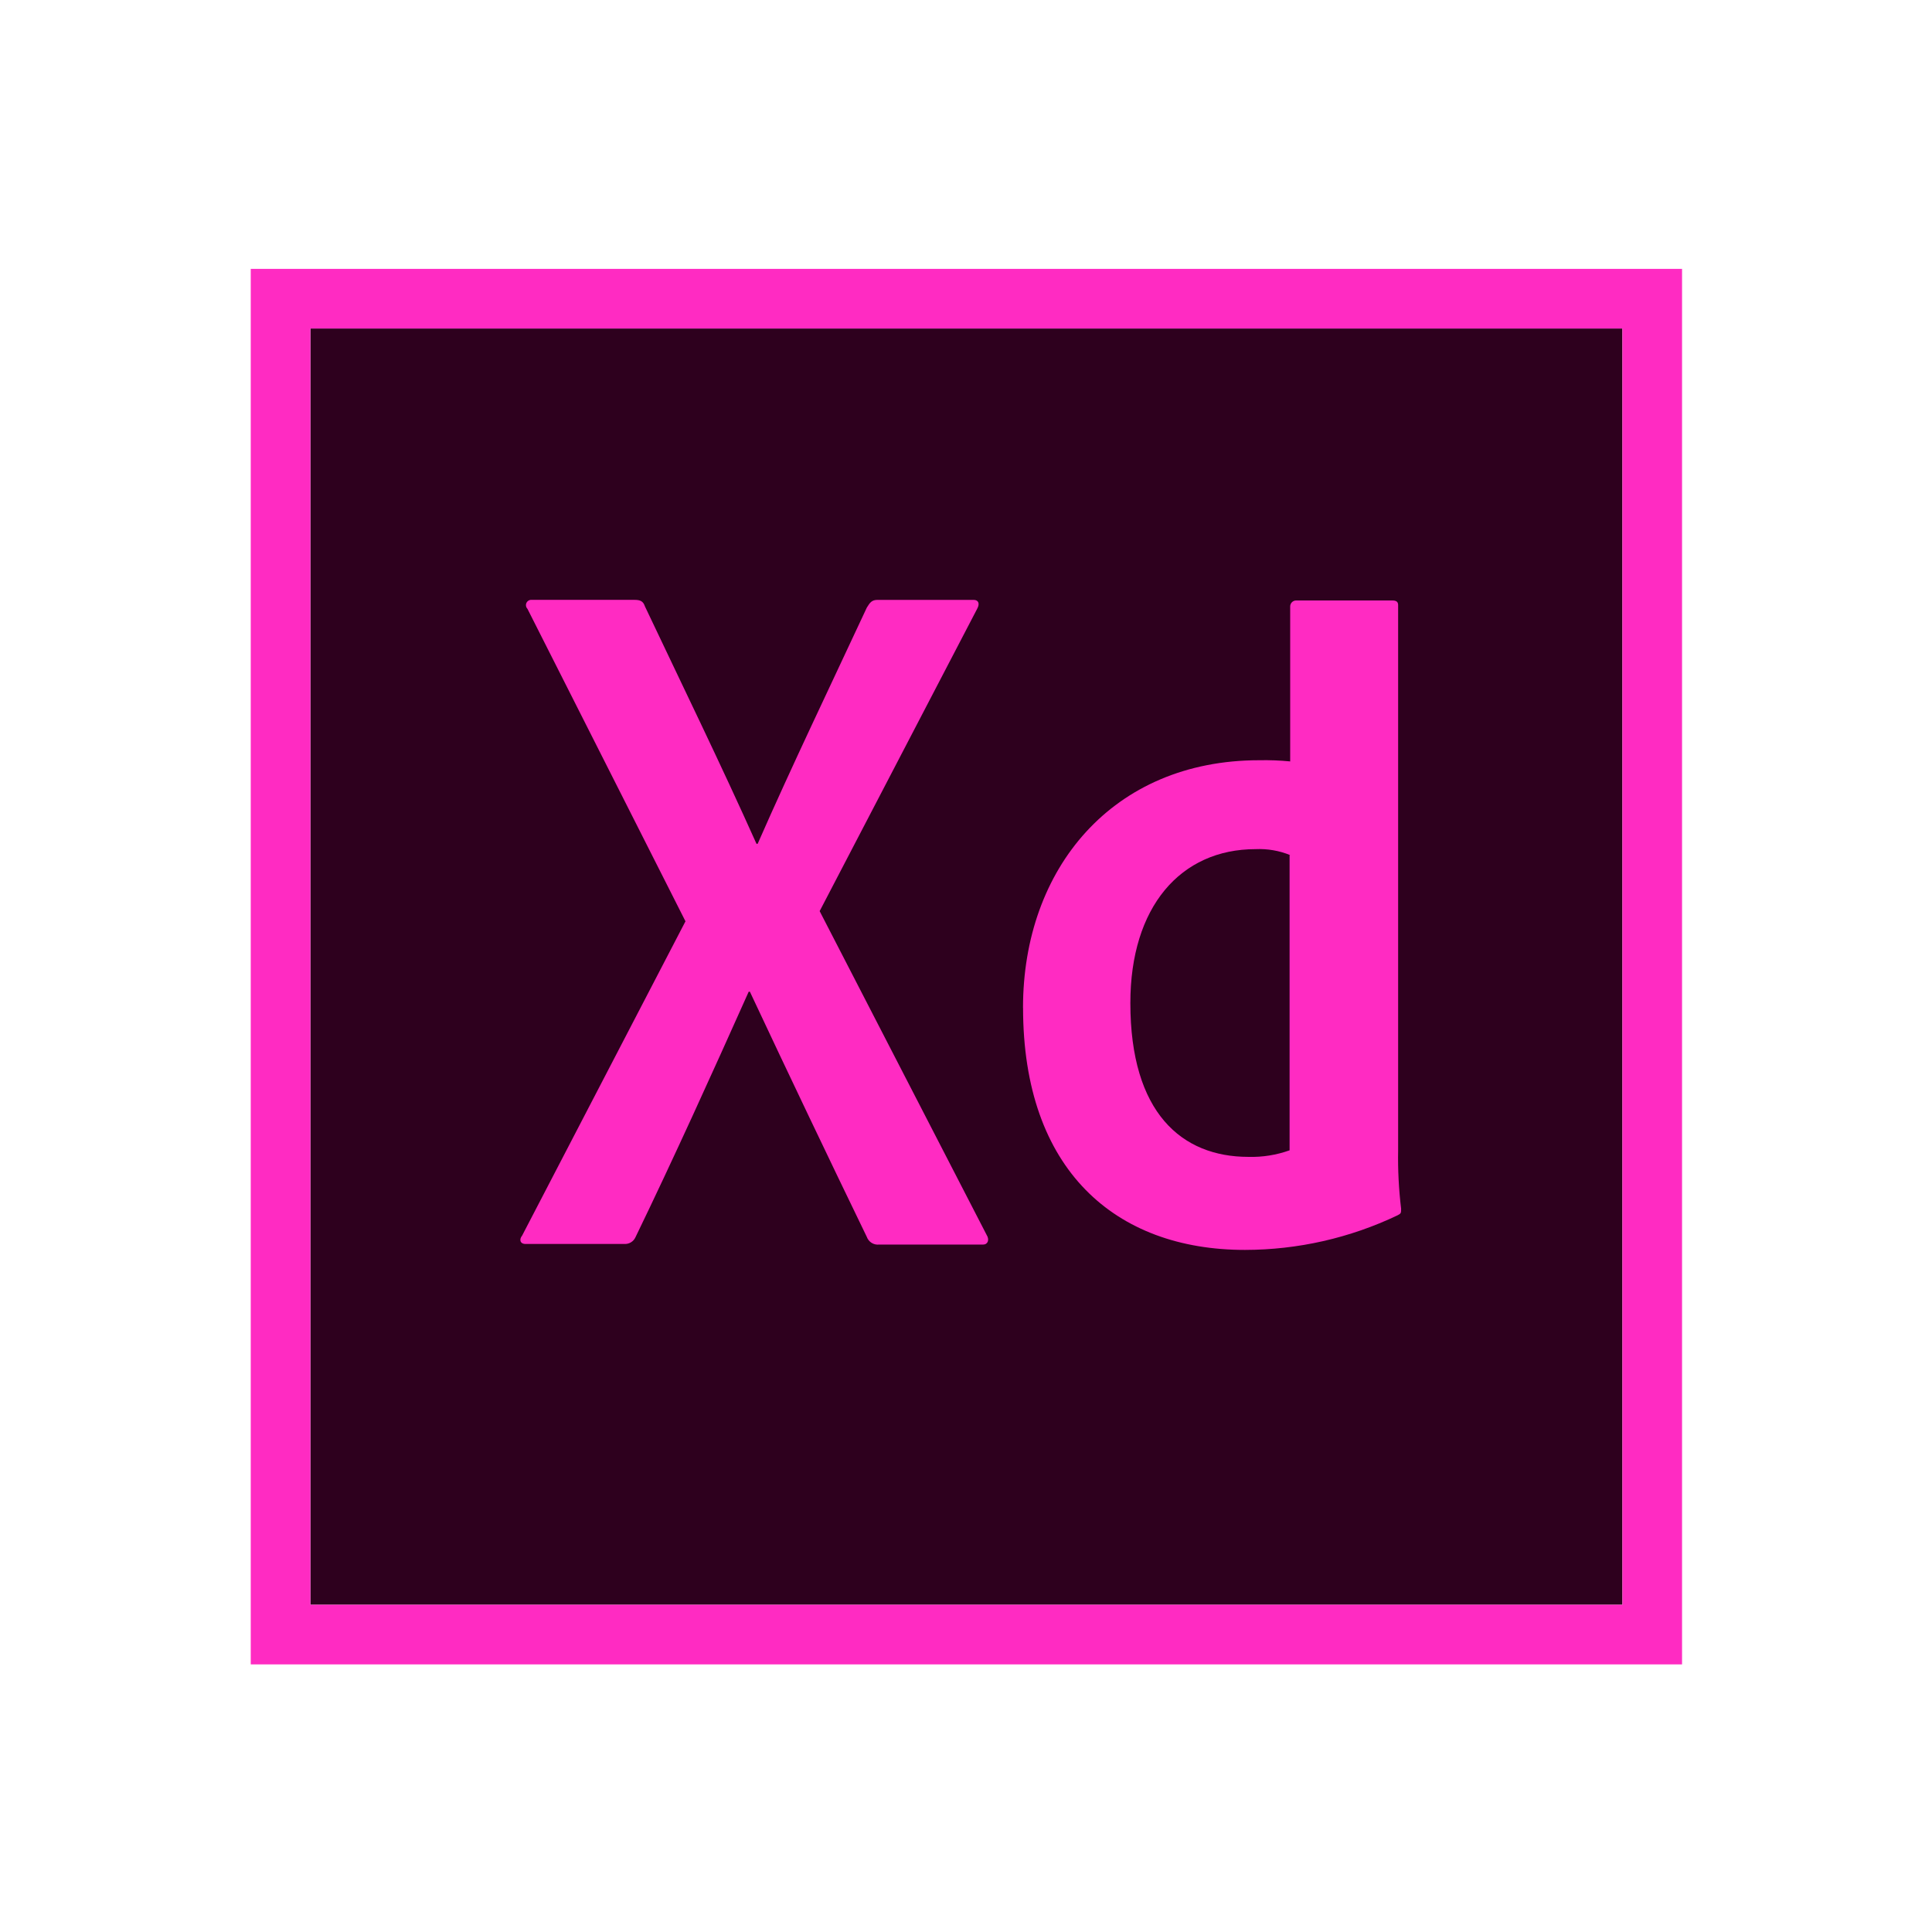
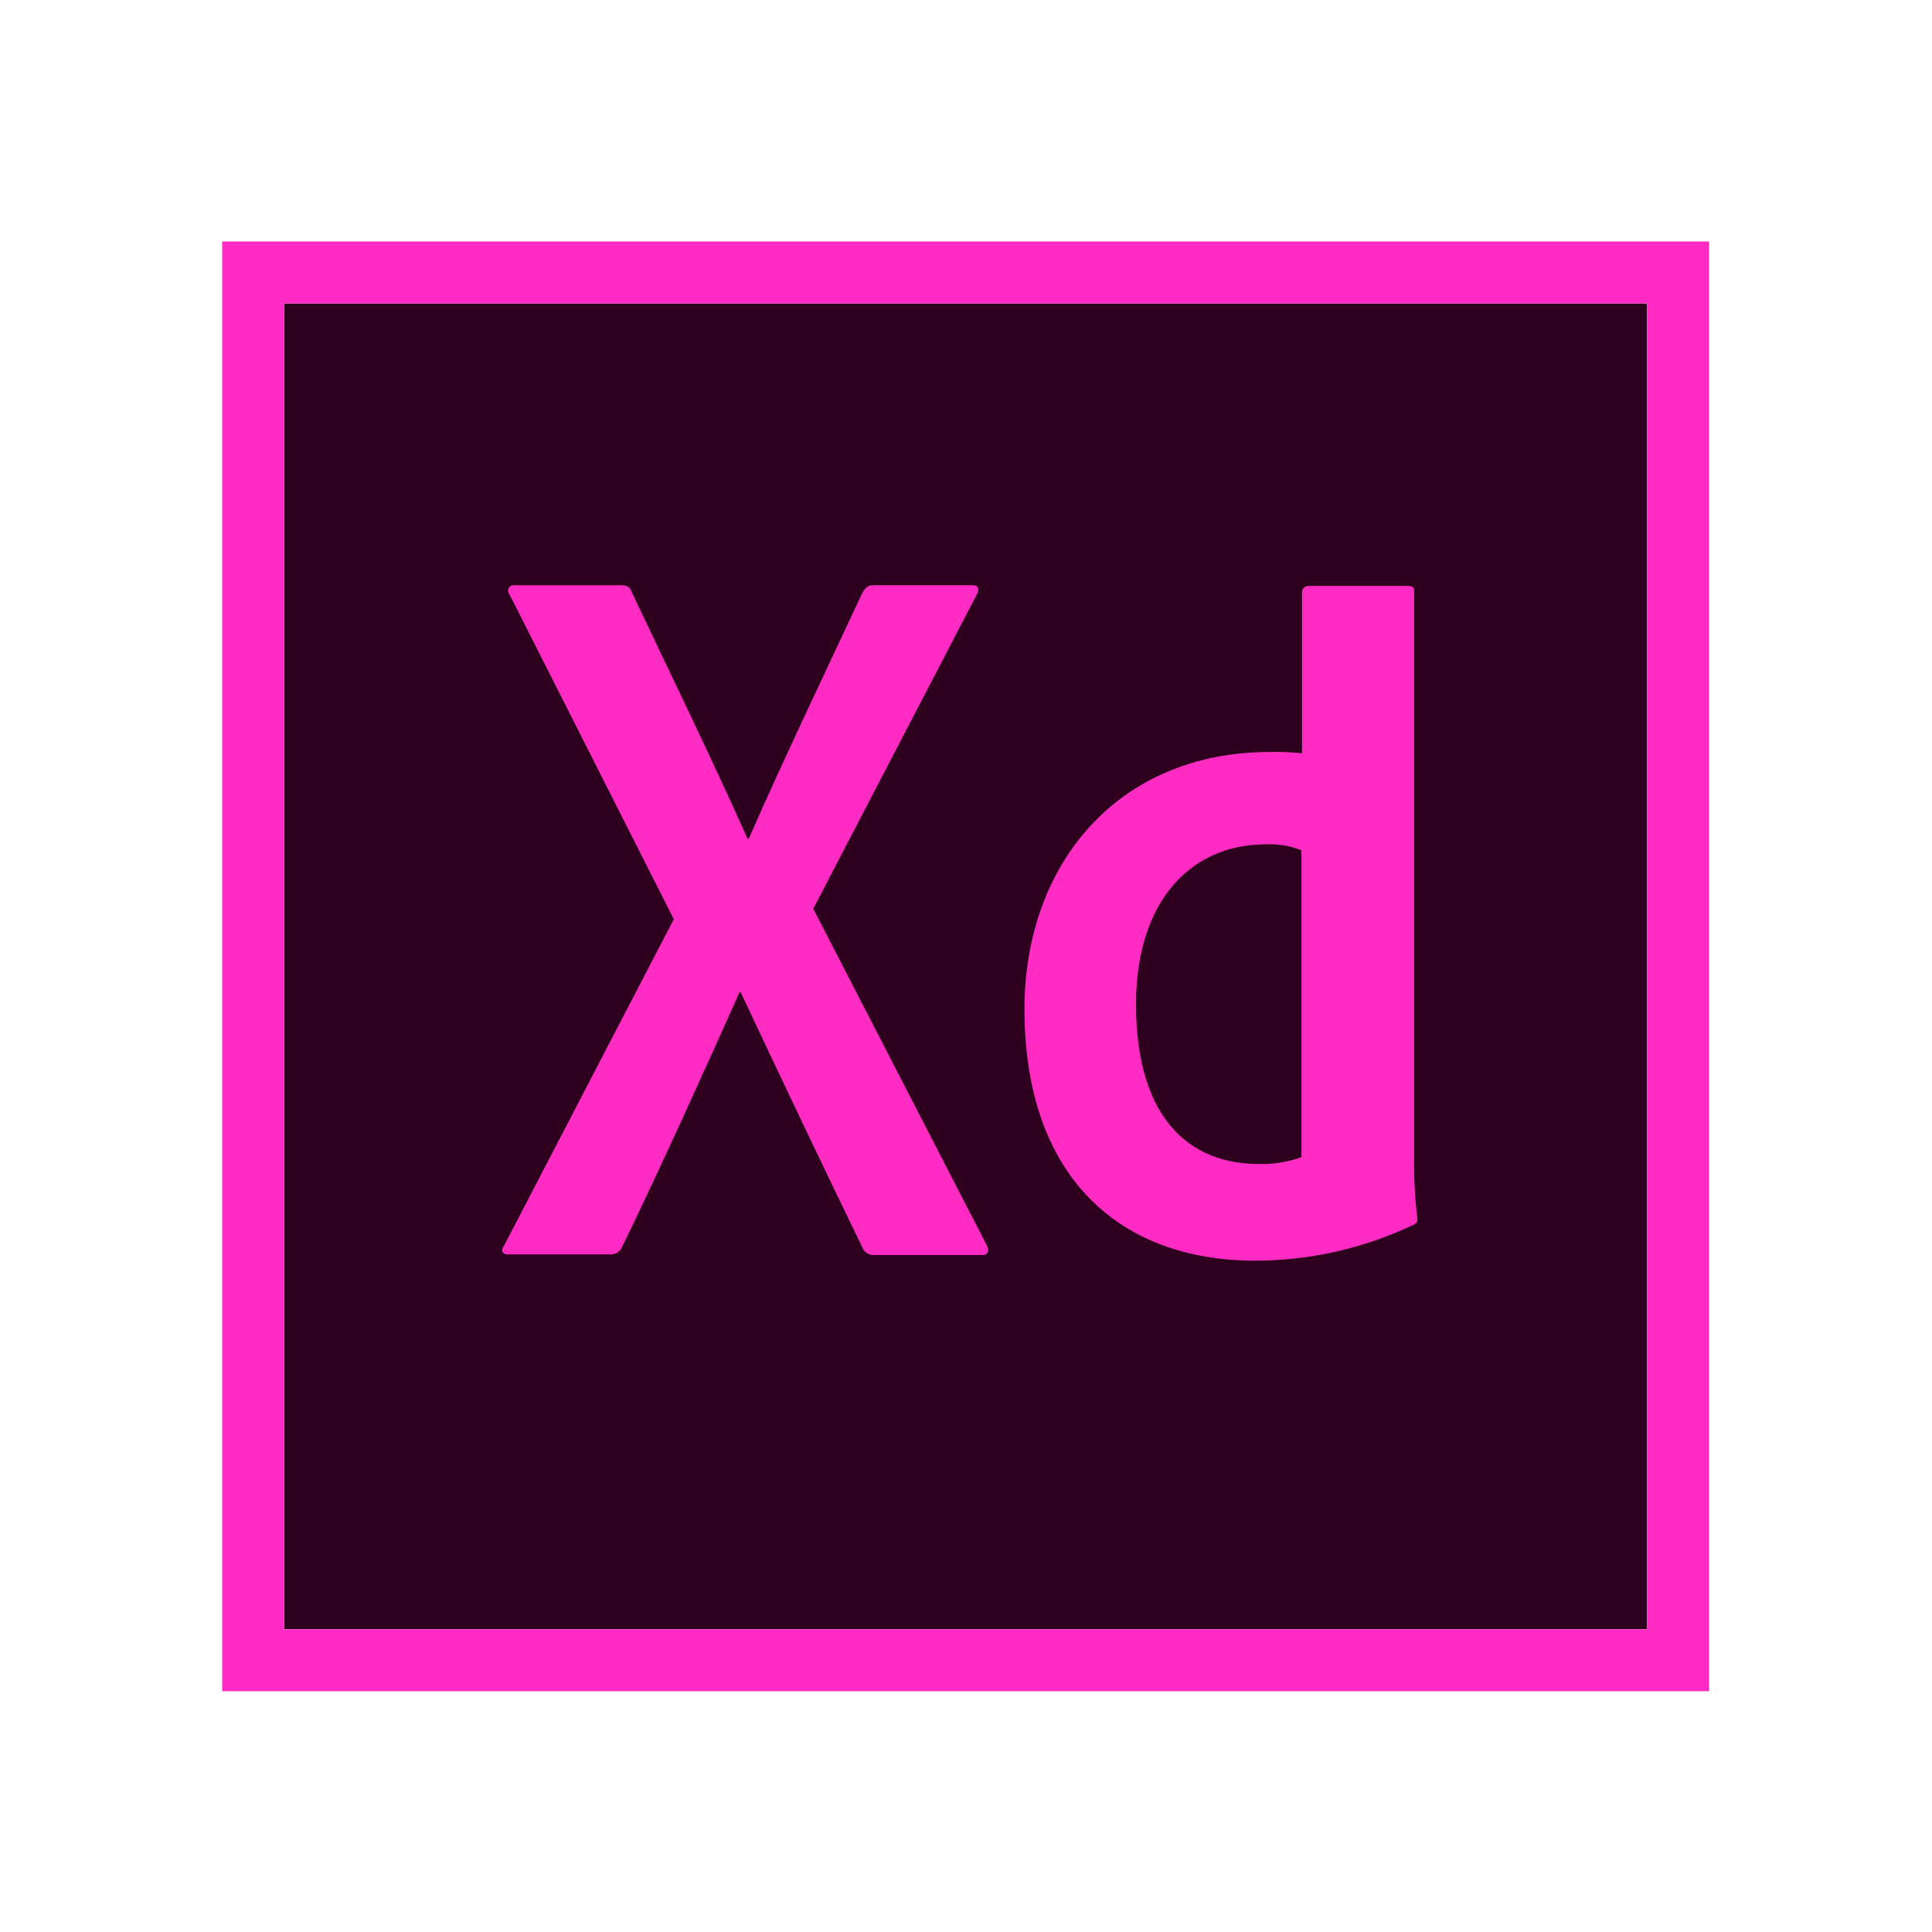
<svg xmlns="http://www.w3.org/2000/svg" width="200" height="200" viewBox="0 0 200 200">
  <defs>
    <clipPath id="clip-adobexd">
      <rect width="200" height="200" />
    </clipPath>
  </defs>
  <g id="adobexd" clip-path="url(#clip-adobexd)">
    <rect width="200" height="200" fill="#fff" />
-     <g id="adobe-xd" transform="translate(25.957 27.833)">
-       <path id="Path_1" data-name="Path 1" d="M10,10H145.821V142.117H10Z" transform="translate(-3.826 -3.826)" fill="#2e001e" />
-       <path id="Path_2" data-name="Path 2" d="M0,0V144.464H148.168V0ZM6.174,6.174H141.995V138.29H6.174Z" fill="#ff2bc2" />
-       <path id="Path_3" data-name="Path 3" d="M124.9,81.923a8.477,8.477,0,0,0-3.581-.617c-7.779,0-12.965,5.988-12.965,15.928,0,11.36,5.309,15.928,12.224,15.928a11.648,11.648,0,0,0,4.26-.679V81.923Zm-27.658,15.8c0-14.385,9.261-25.621,24.448-25.621a27.377,27.377,0,0,1,3.21.123V56.179a.619.619,0,0,1,.617-.617h9.94c.494,0,.617.185.617.494v56.427a43.974,43.974,0,0,0,.309,6.05c0,.432,0,.494-.37.679a36.775,36.775,0,0,1-15.8,3.581c-13.4,0-22.966-8.273-22.966-25.065Zm-21.052-10L93.481,121.25c.309.494.123.988-.37.988H82.368a1.211,1.211,0,0,1-1.3-.8q-5.927-12.224-12.1-25.374h-.123c-3.7,8.273-7.779,17.286-11.73,25.436a1.186,1.186,0,0,1-1.111.679H45.758c-.617,0-.679-.494-.37-.864L62.3,88.776l-16.36-32.35a.547.547,0,0,1,.432-.926H56.994c.617,0,.926.123,1.111.679,3.889,8.211,7.841,16.3,11.545,24.571h.123c3.581-8.149,7.532-16.36,11.3-24.448.309-.494.494-.8,1.111-.8h9.94c.494,0,.679.37.37.926Z" transform="translate(-17.297 -21.236)" fill="#ff2bc2" />
+     <g id="adobe-xd" transform="translate(23 25)">
+       <path id="Path_1" data-name="Path 1" d="M10,10H151.094V147.246H10Z" transform="translate(-3.587 -3.587)" fill="#2e001e" />
+       <path id="Path_2" data-name="Path 2" d="M0,0V150.073H153.921V0ZM6.413,6.413H147.508V143.66H6.413Z" fill="#ff2bc2" />
+       <path id="Path_3" data-name="Path 3" d="M128,82.949a8.806,8.806,0,0,0-3.72-.641c-8.081,0-13.468,6.221-13.468,16.547,0,11.8,5.516,16.547,12.7,16.547a12.1,12.1,0,0,0,4.425-.705V82.949ZM99.267,99.368c0-14.943,9.62-26.616,25.4-26.616A28.441,28.441,0,0,1,128,72.88V56.205a.643.643,0,0,1,.641-.641h10.326c.513,0,.641.192.641.513V114.7a45.682,45.682,0,0,0,.321,6.285c0,.449,0,.513-.385.705a38.2,38.2,0,0,1-16.418,3.72c-13.917,0-23.858-8.594-23.858-26.038ZM77.4,88.978,95.355,123.8c.321.513.128,1.026-.385,1.026H83.811a1.259,1.259,0,0,1-1.347-.834q-6.157-12.7-12.57-26.359h-.128c-3.848,8.594-8.081,17.957-12.185,26.423a1.232,1.232,0,0,1-1.154.705H45.779c-.641,0-.705-.513-.385-.9l17.573-33.8-17-33.606a.568.568,0,0,1,.449-.962H57.452c.641,0,.962.128,1.154.705,4.04,8.53,8.145,16.931,11.993,25.525h.128c3.72-8.466,7.824-17,11.736-25.4.321-.513.513-.834,1.154-.834H93.944c.513,0,.705.385.385.962Z" transform="translate(-16.214 -19.906)" fill="#ff2bc2" />
    </g>
  </g>
</svg>
